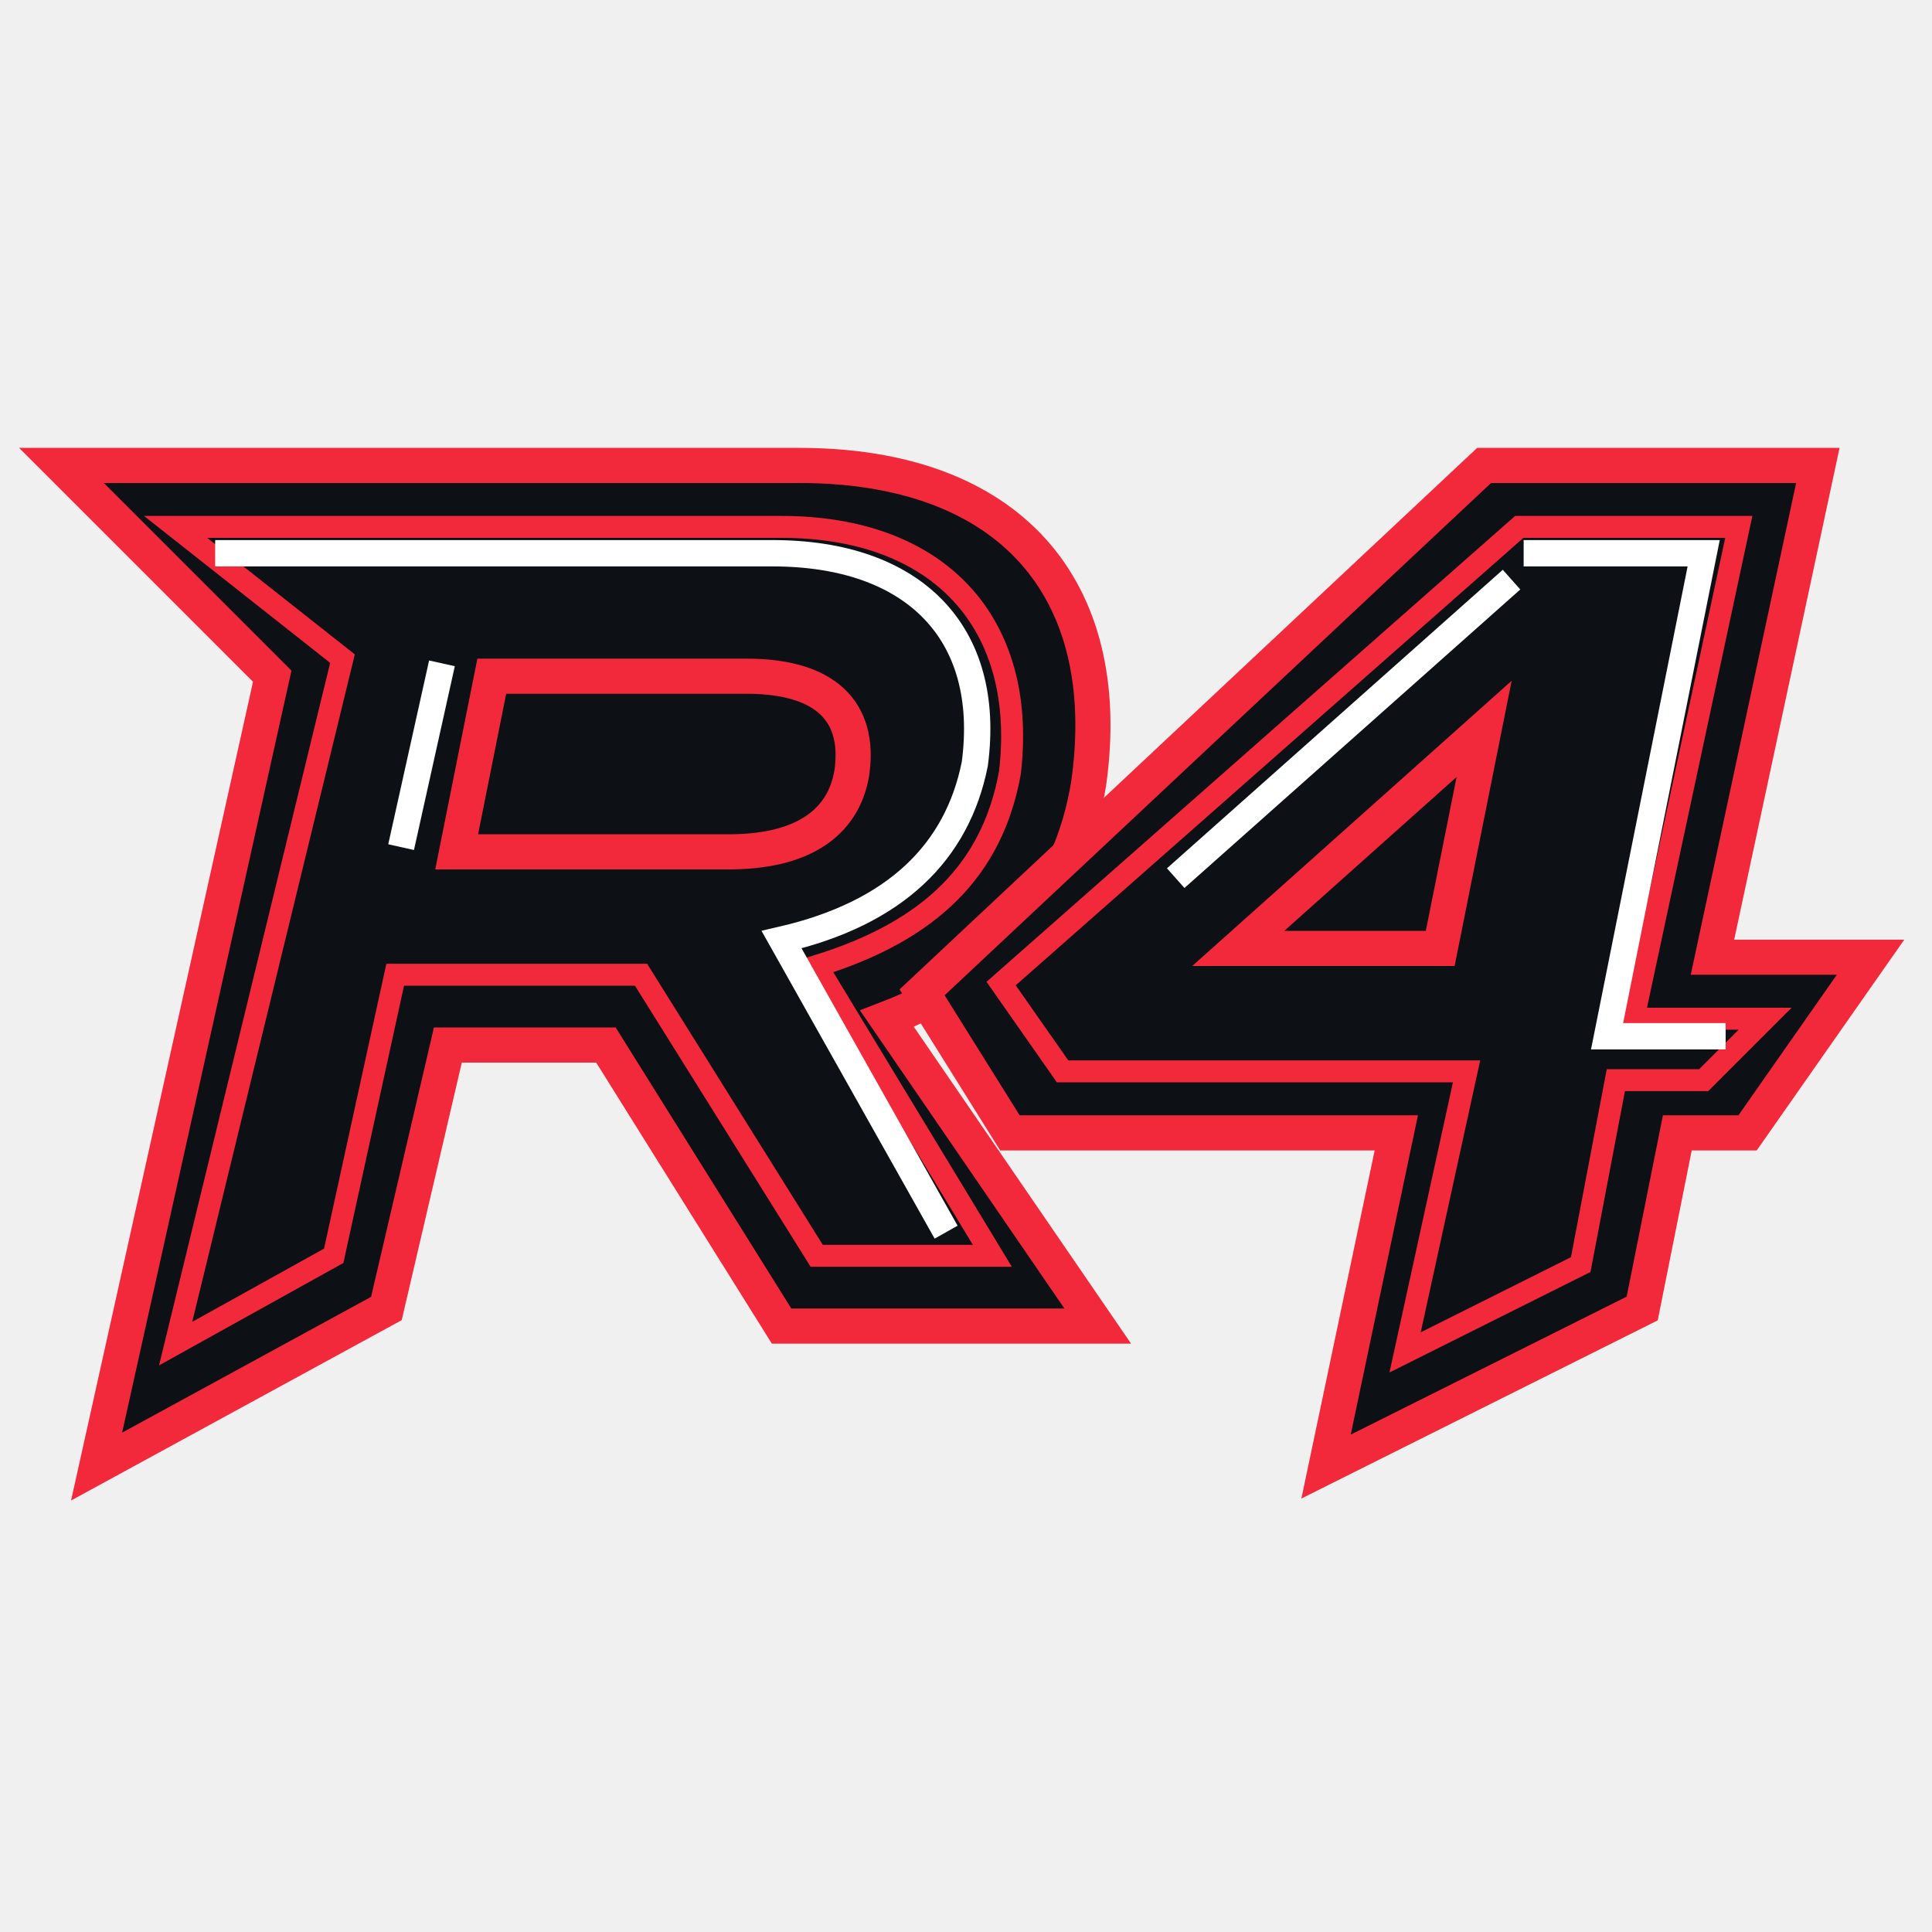
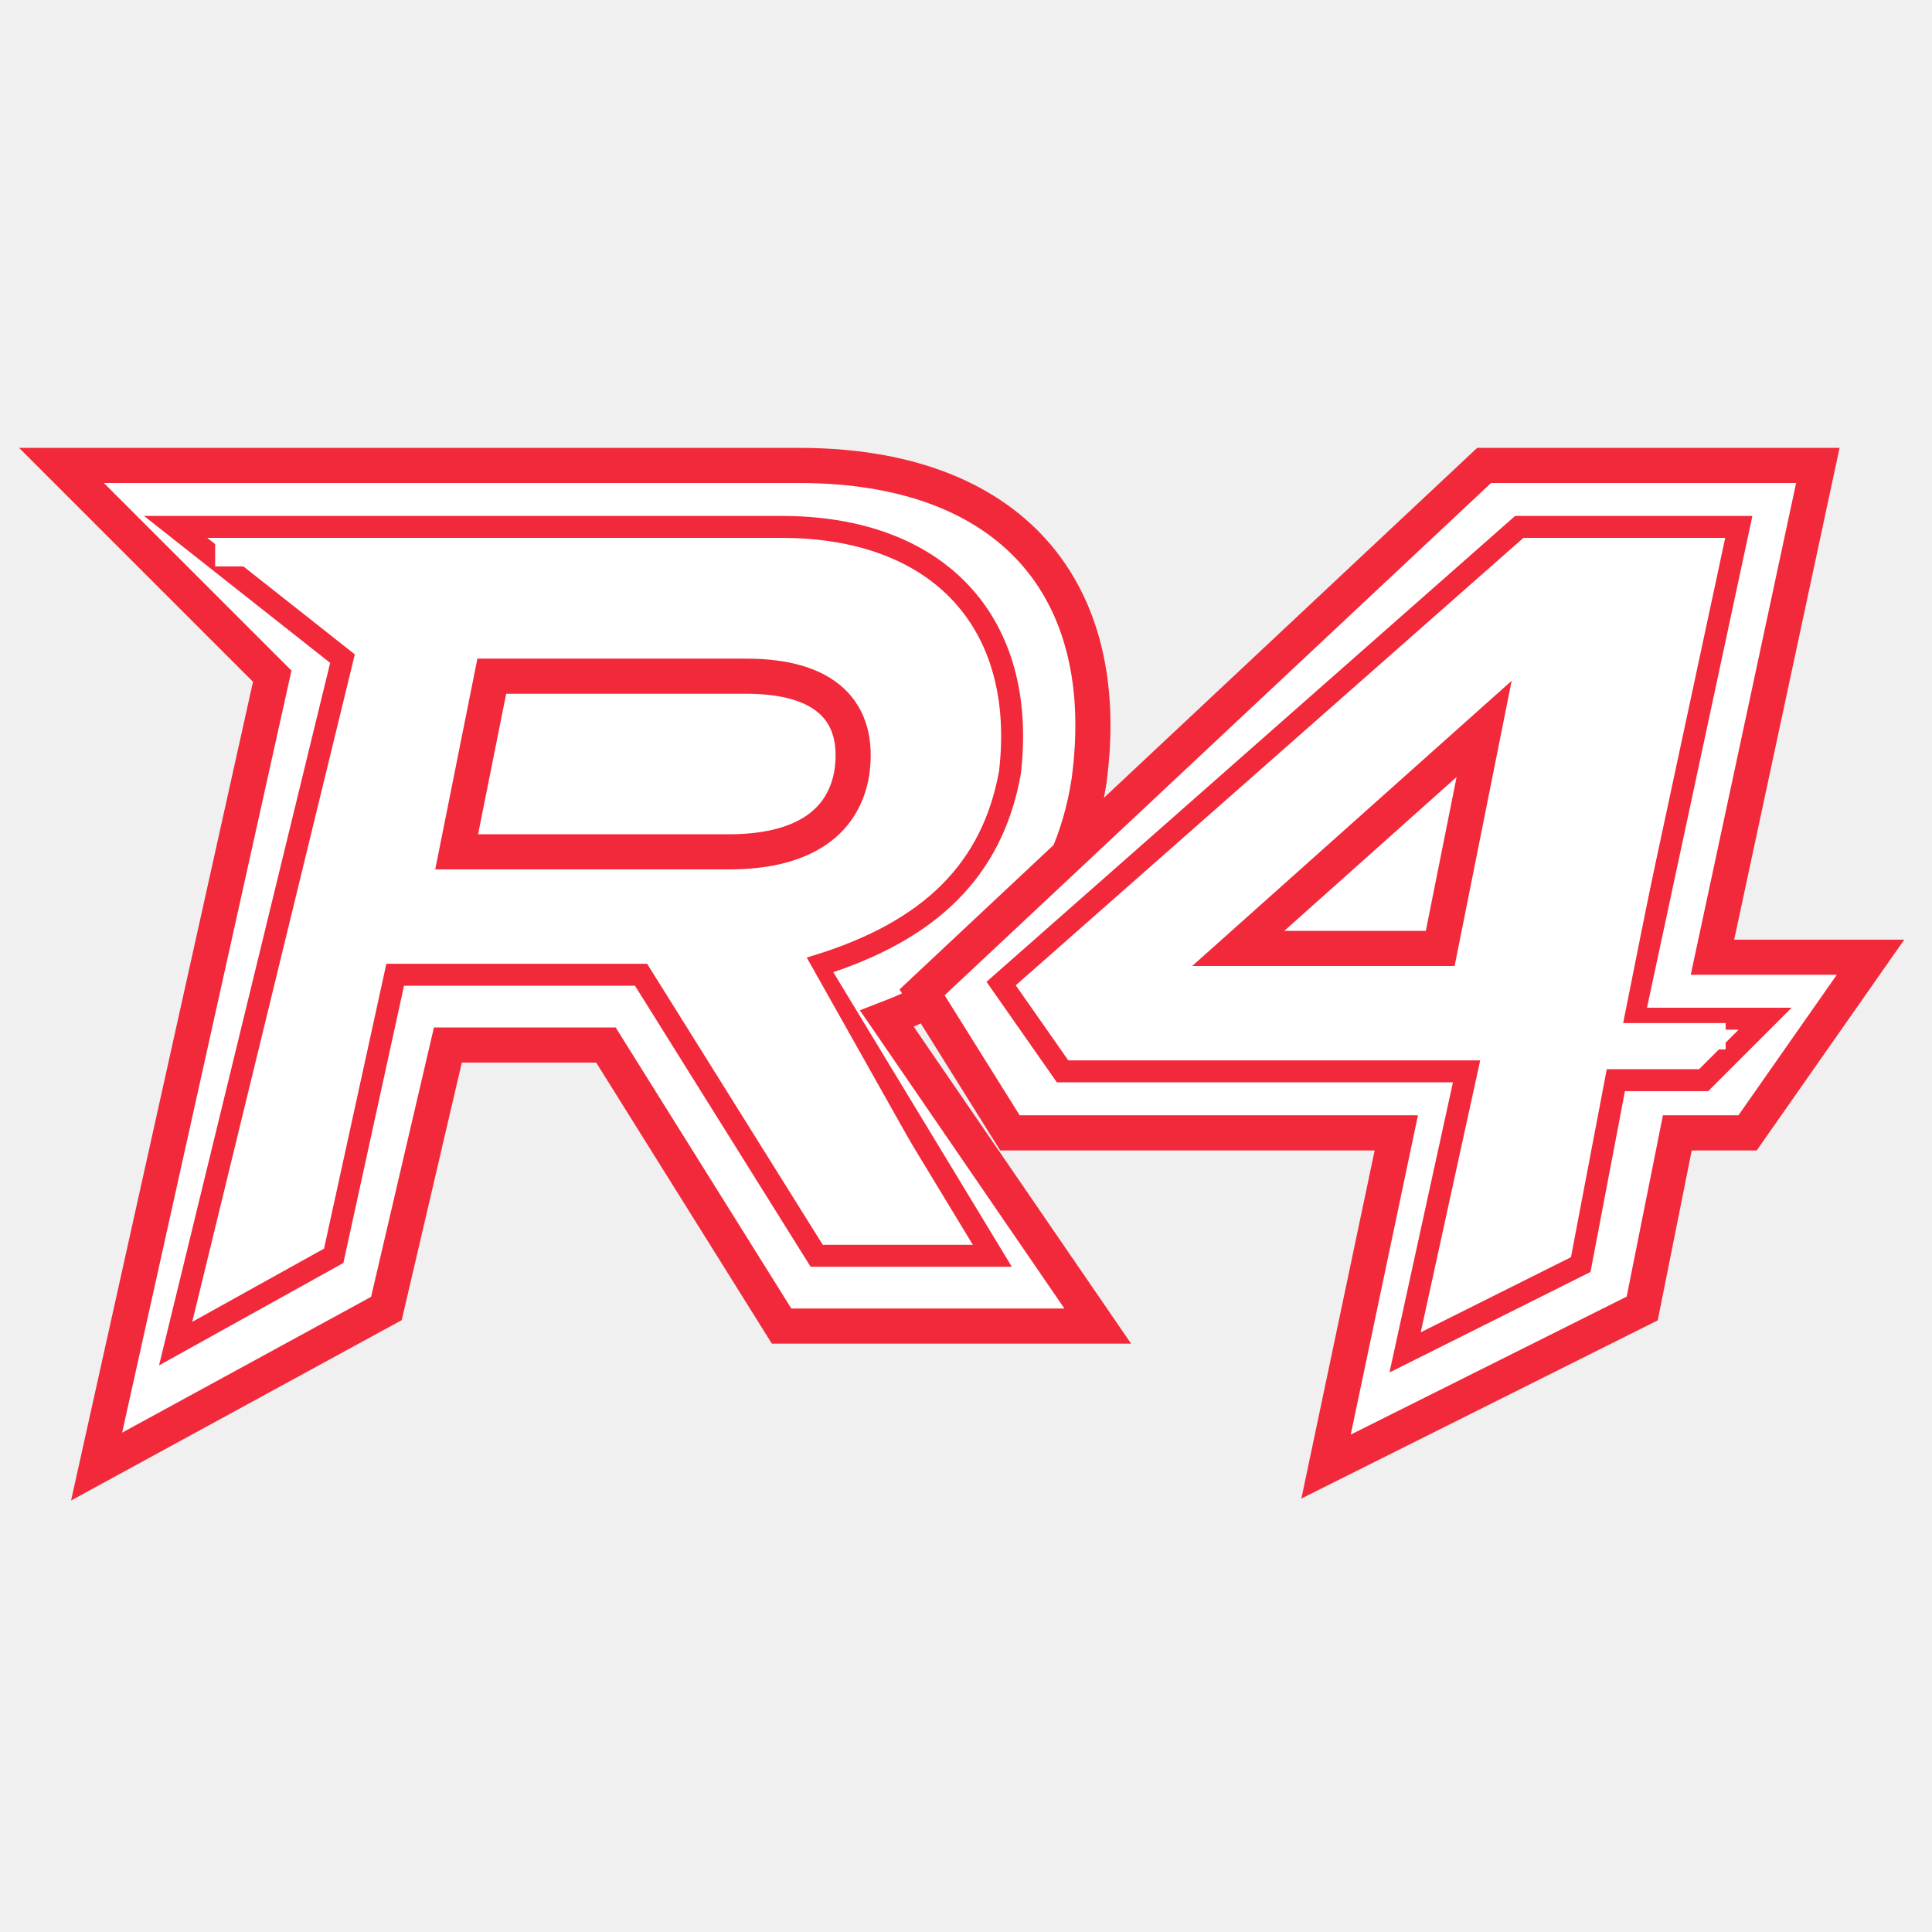
<svg xmlns="http://www.w3.org/2000/svg" viewBox="7 -25 220 220" fill="none">
  <defs>
    <style>
      .outer-red {
        stroke: #f2293a;
        stroke-width: 4;
        stroke-linejoin: miter;
        stroke-miterlimit: 10;
      }
      .inner-red {
        stroke: #f2293a;
        stroke-width: 2.5;
        stroke-linejoin: miter;
        stroke-miterlimit: 10;
      }
      .highlight-white {
        stroke: #ffffff;
        stroke-width: 3;
        stroke-linecap: square;
        stroke-linejoin: miter;
      }
      .fill-dark {
-         fill: #0d1015;
+         fill: #ffffff;
      }
    </style>
  </defs>
  <path class="fill-dark outer-red" d="     M 14 28     H 98     C 122 28, 134 42, 131 64     C 129 77, 121 86, 108 91     L 132 126     H 96     L 76 94     H 58     L 51 124     L 18 142     L 38 52     Z   " />
  <path class="inner-red" d="     M 27 35     H 96     C 114 35, 124 46, 122 63     C 120 74, 113 81, 100 85     L 120 118     H 100     L 80 86     H 52     L 45 118     L 27 128     L 46 50     Z   " />
  <path class="highlight-white" d="     M 33 38     H 95     C 111 38, 120 47, 118 62     C 116 72, 109 79, 96 82     L 114 114   " />
  <path class="highlight-white" d="     M 57 52     L 53 70   " />
  <path class="fill-dark outer-red" d="     M 63 52     H 92     C 101 52, 105 56, 104 63     C 103 69, 98 72, 90 72     H 59     Z   " />
  <path class="fill-dark outer-red" d="     M 176 28     H 214     L 202 84     H 220     L 206 104     H 198     L 194 124     L 158 142     L 166 104     H 122     L 112 88     Z   " />
  <path class="inner-red" d="     M 180 35     H 205     L 193 91     H 208     L 201 98     H 191     L 187 119     L 167 129     L 174 97     H 128     L 121 87     Z   " />
  <path class="highlight-white" d="     M 182 38     H 201     L 190 93     H 202   " />
  <path class="highlight-white" d="     M 178 42     L 142 74   " />
  <path class="fill-dark outer-red" d="     M 176 58     L 148 83     H 171     Z   " />
</svg>
